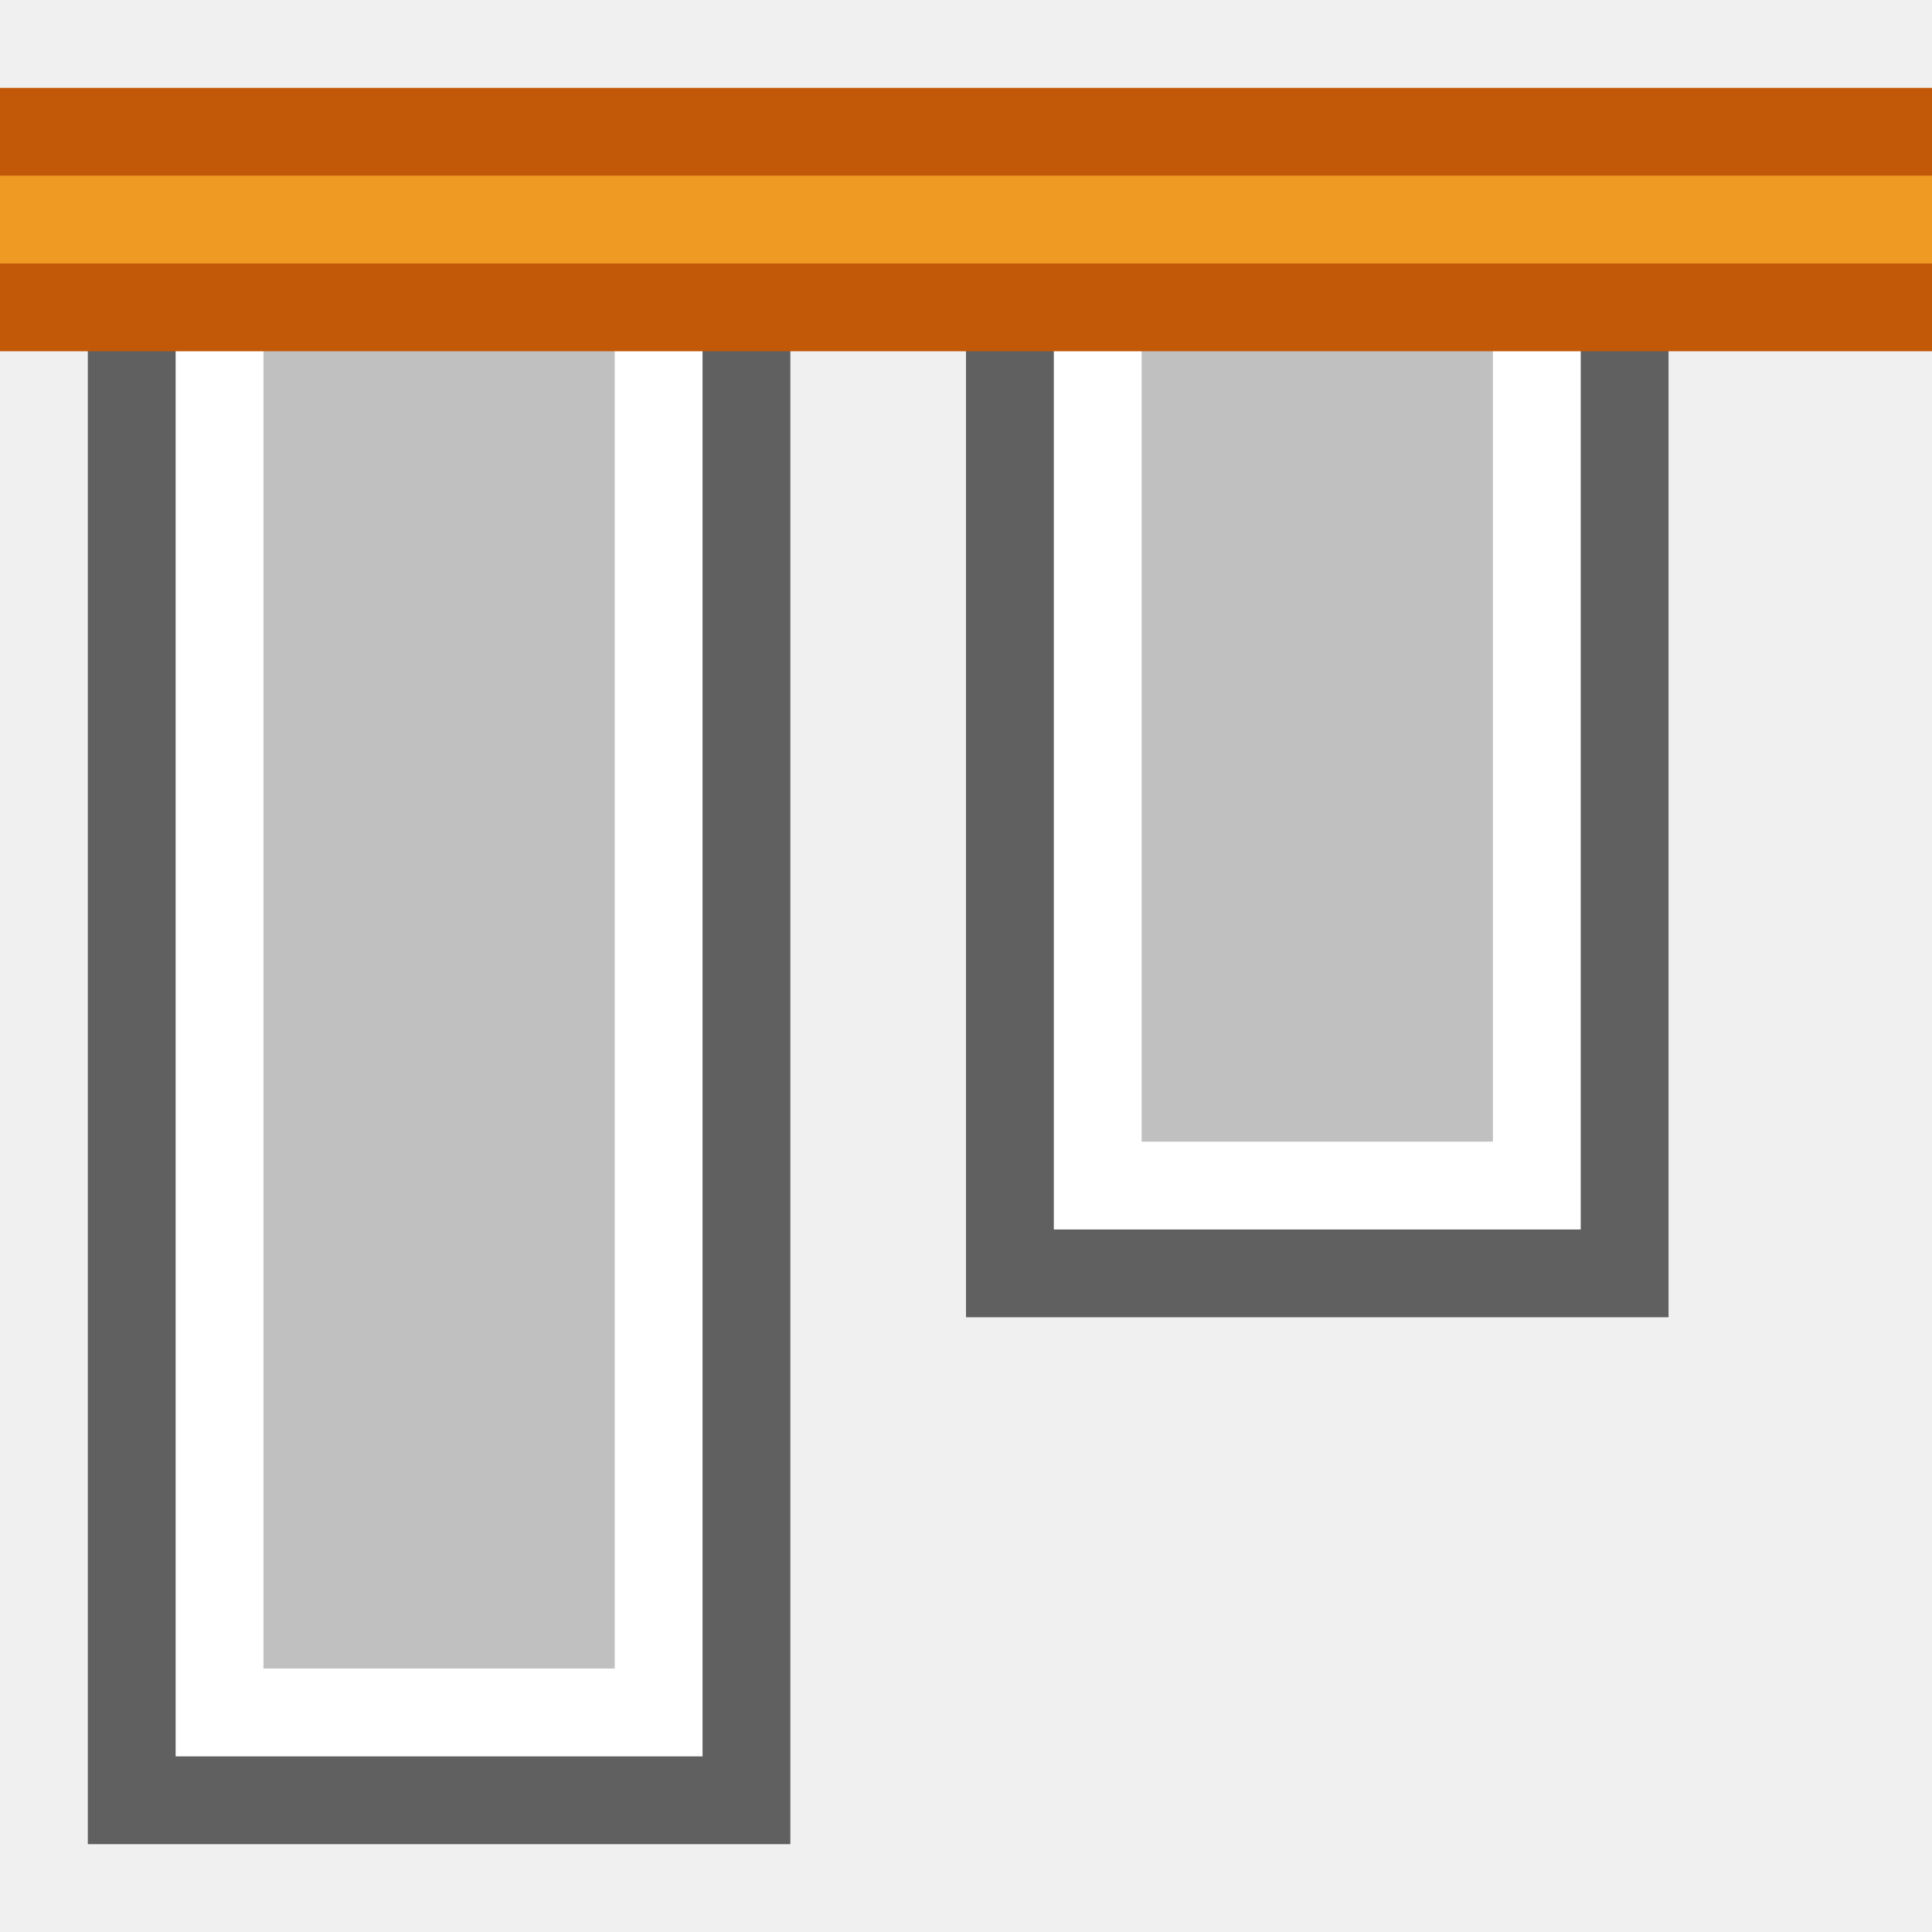
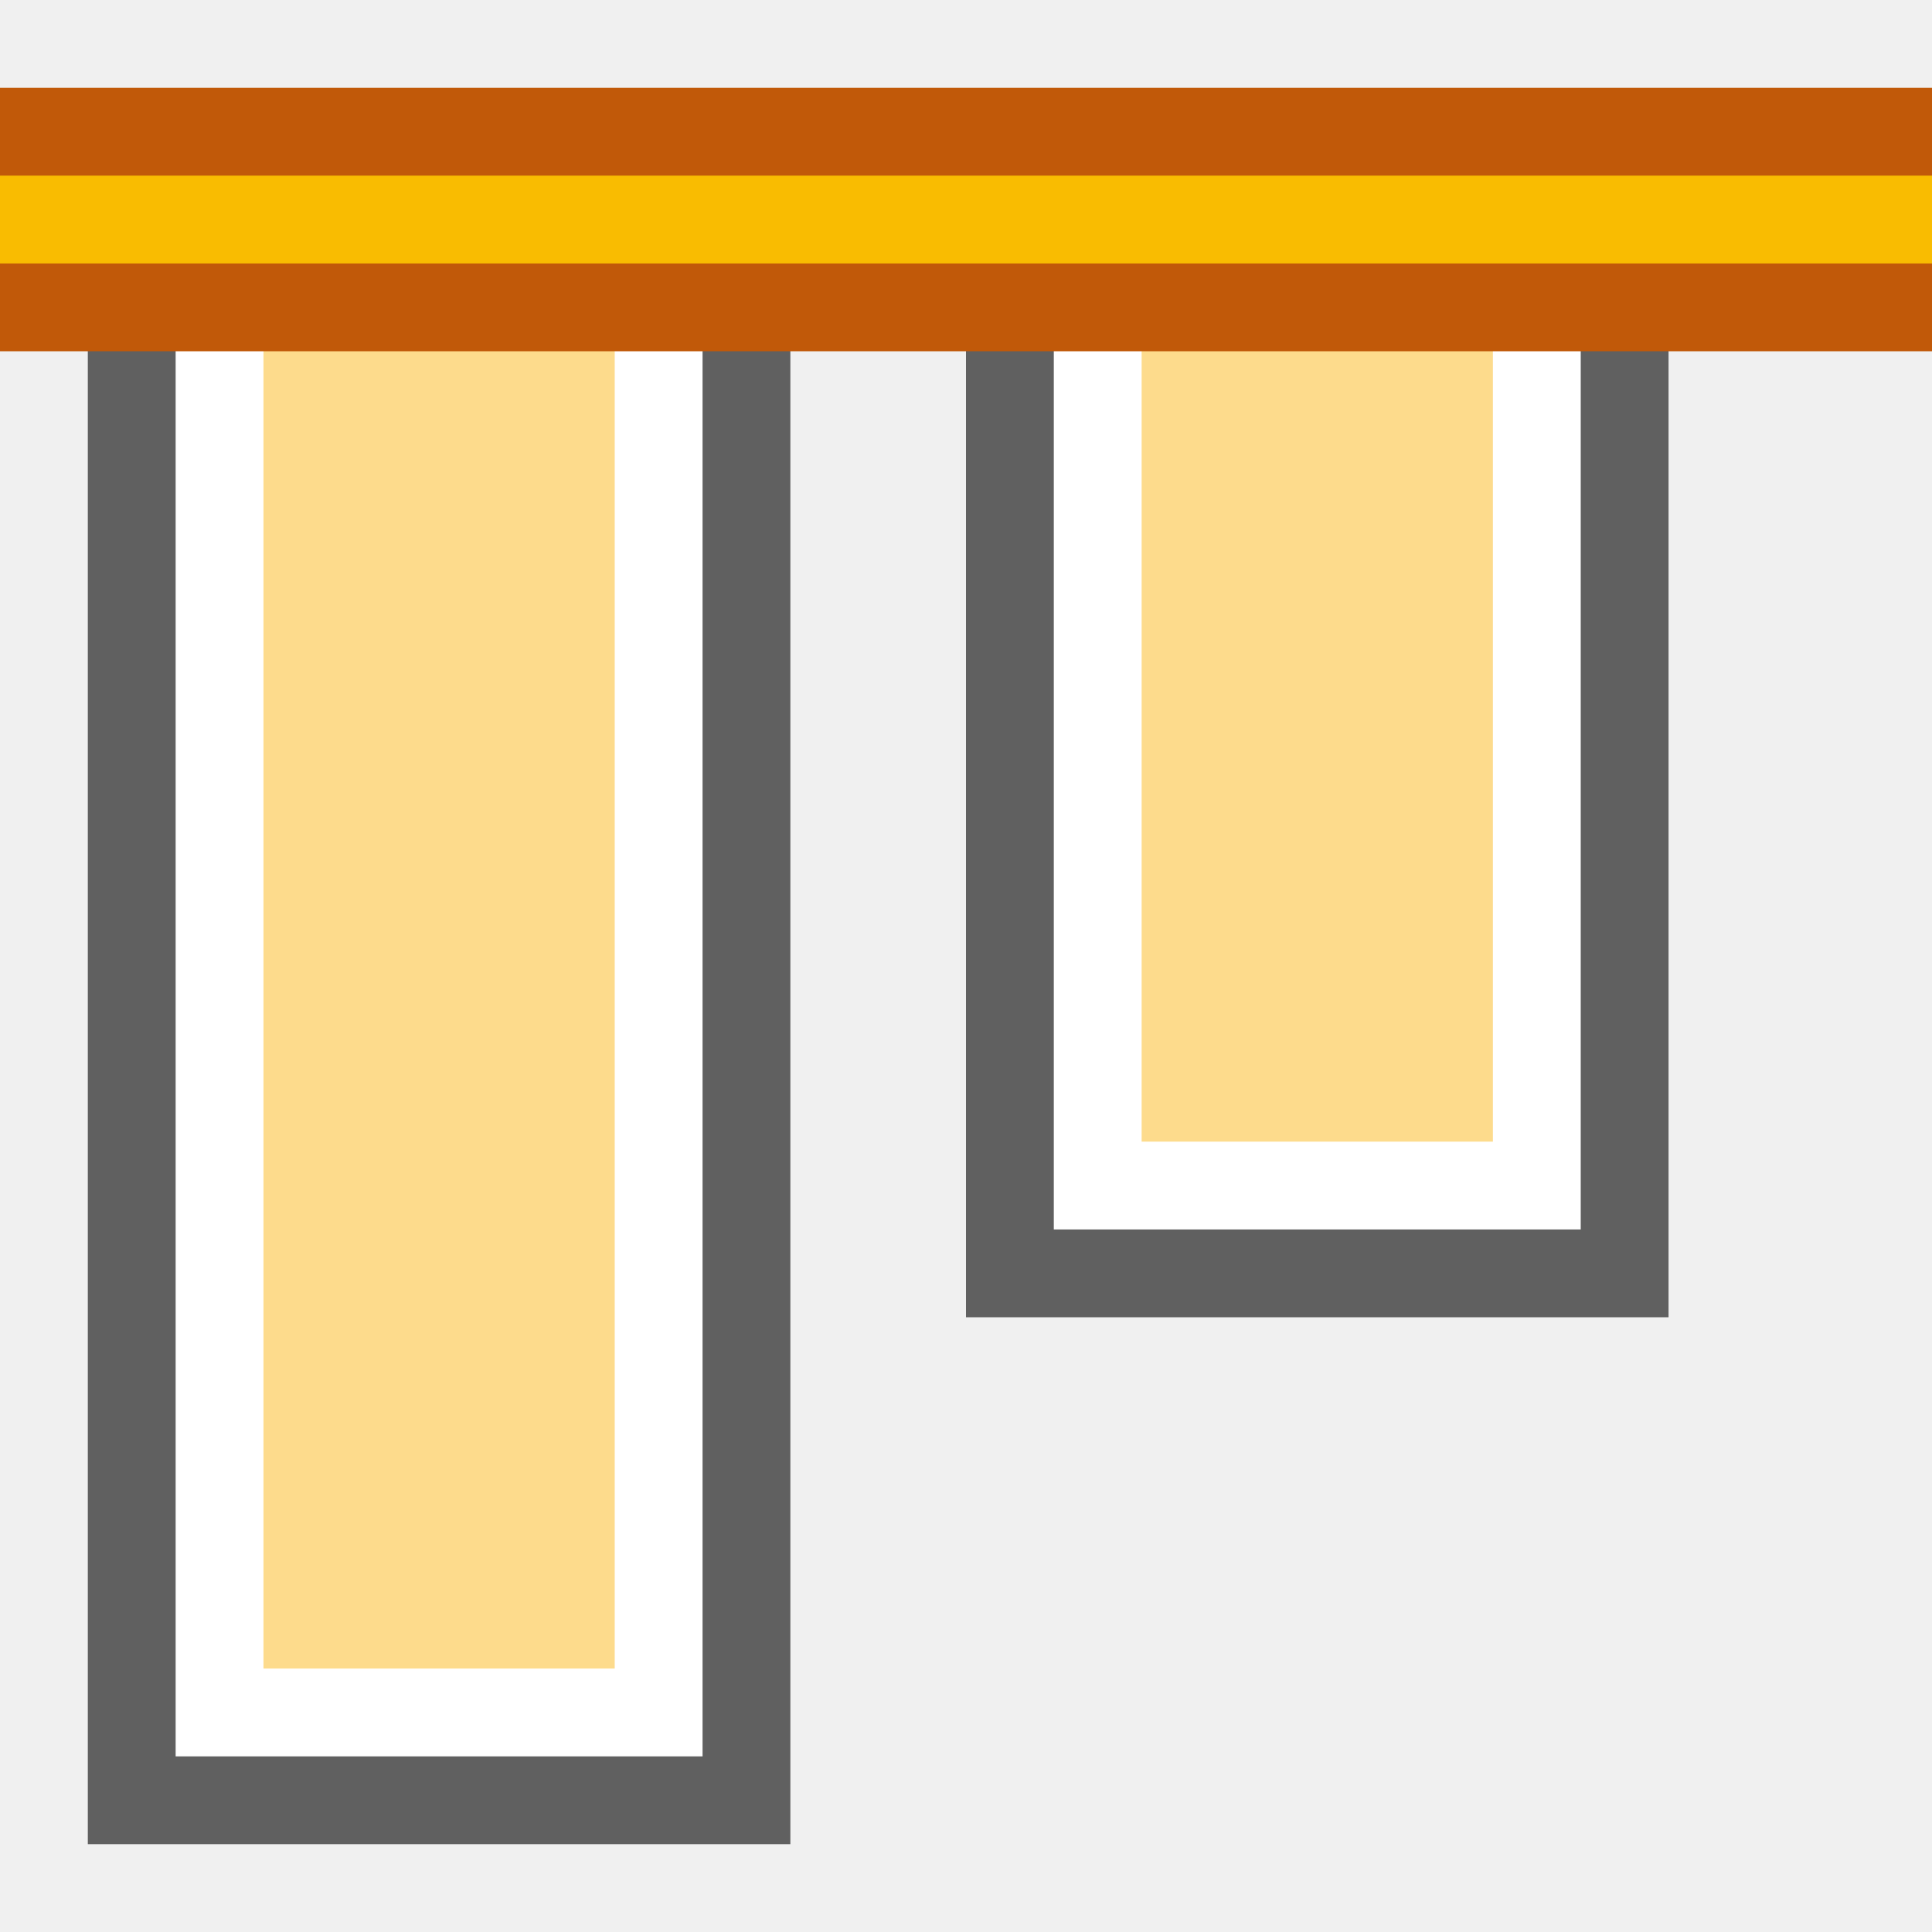
<svg xmlns="http://www.w3.org/2000/svg" viewBox="0 0 22 22">
  <g transform="rotate(90, 11, 11)" id="svg_1">
    <rect x="2.5" y="3.5" width="12" height="7" id="svg_4" fill="#ffffff" stroke="#606060" />
-     <rect x="2" y="5" width="11" height="4" id="svg_5" fill="#c0c0c0" stroke="none" />
+     <rect x="2" y="5" width="11" height="4" id="svg_5" fill="#fddb8c" stroke="none" />
    <rect x="2.5" y="13.5" width="18" height="7" fill="#ffffff" stroke="#606060" id="svg_6" />
-     <rect x="2" y="15" width="17" height="4" fill="#c0c0c0" stroke="none" id="svg_7" />
-     <rect x="1.5" y="-9" width="2" height="40" id="svg_2" fill="#ef9a23" stroke="#c15909" />
+     <rect x="2" y="15" width="17" height="4" fill="#fddb8c" stroke="none" id="svg_7" />
+     <rect x="1.5" y="-9" width="2" height="40" id="svg_2" fill="#f9bc01" stroke="#c15909" />
  </g>
</svg>
